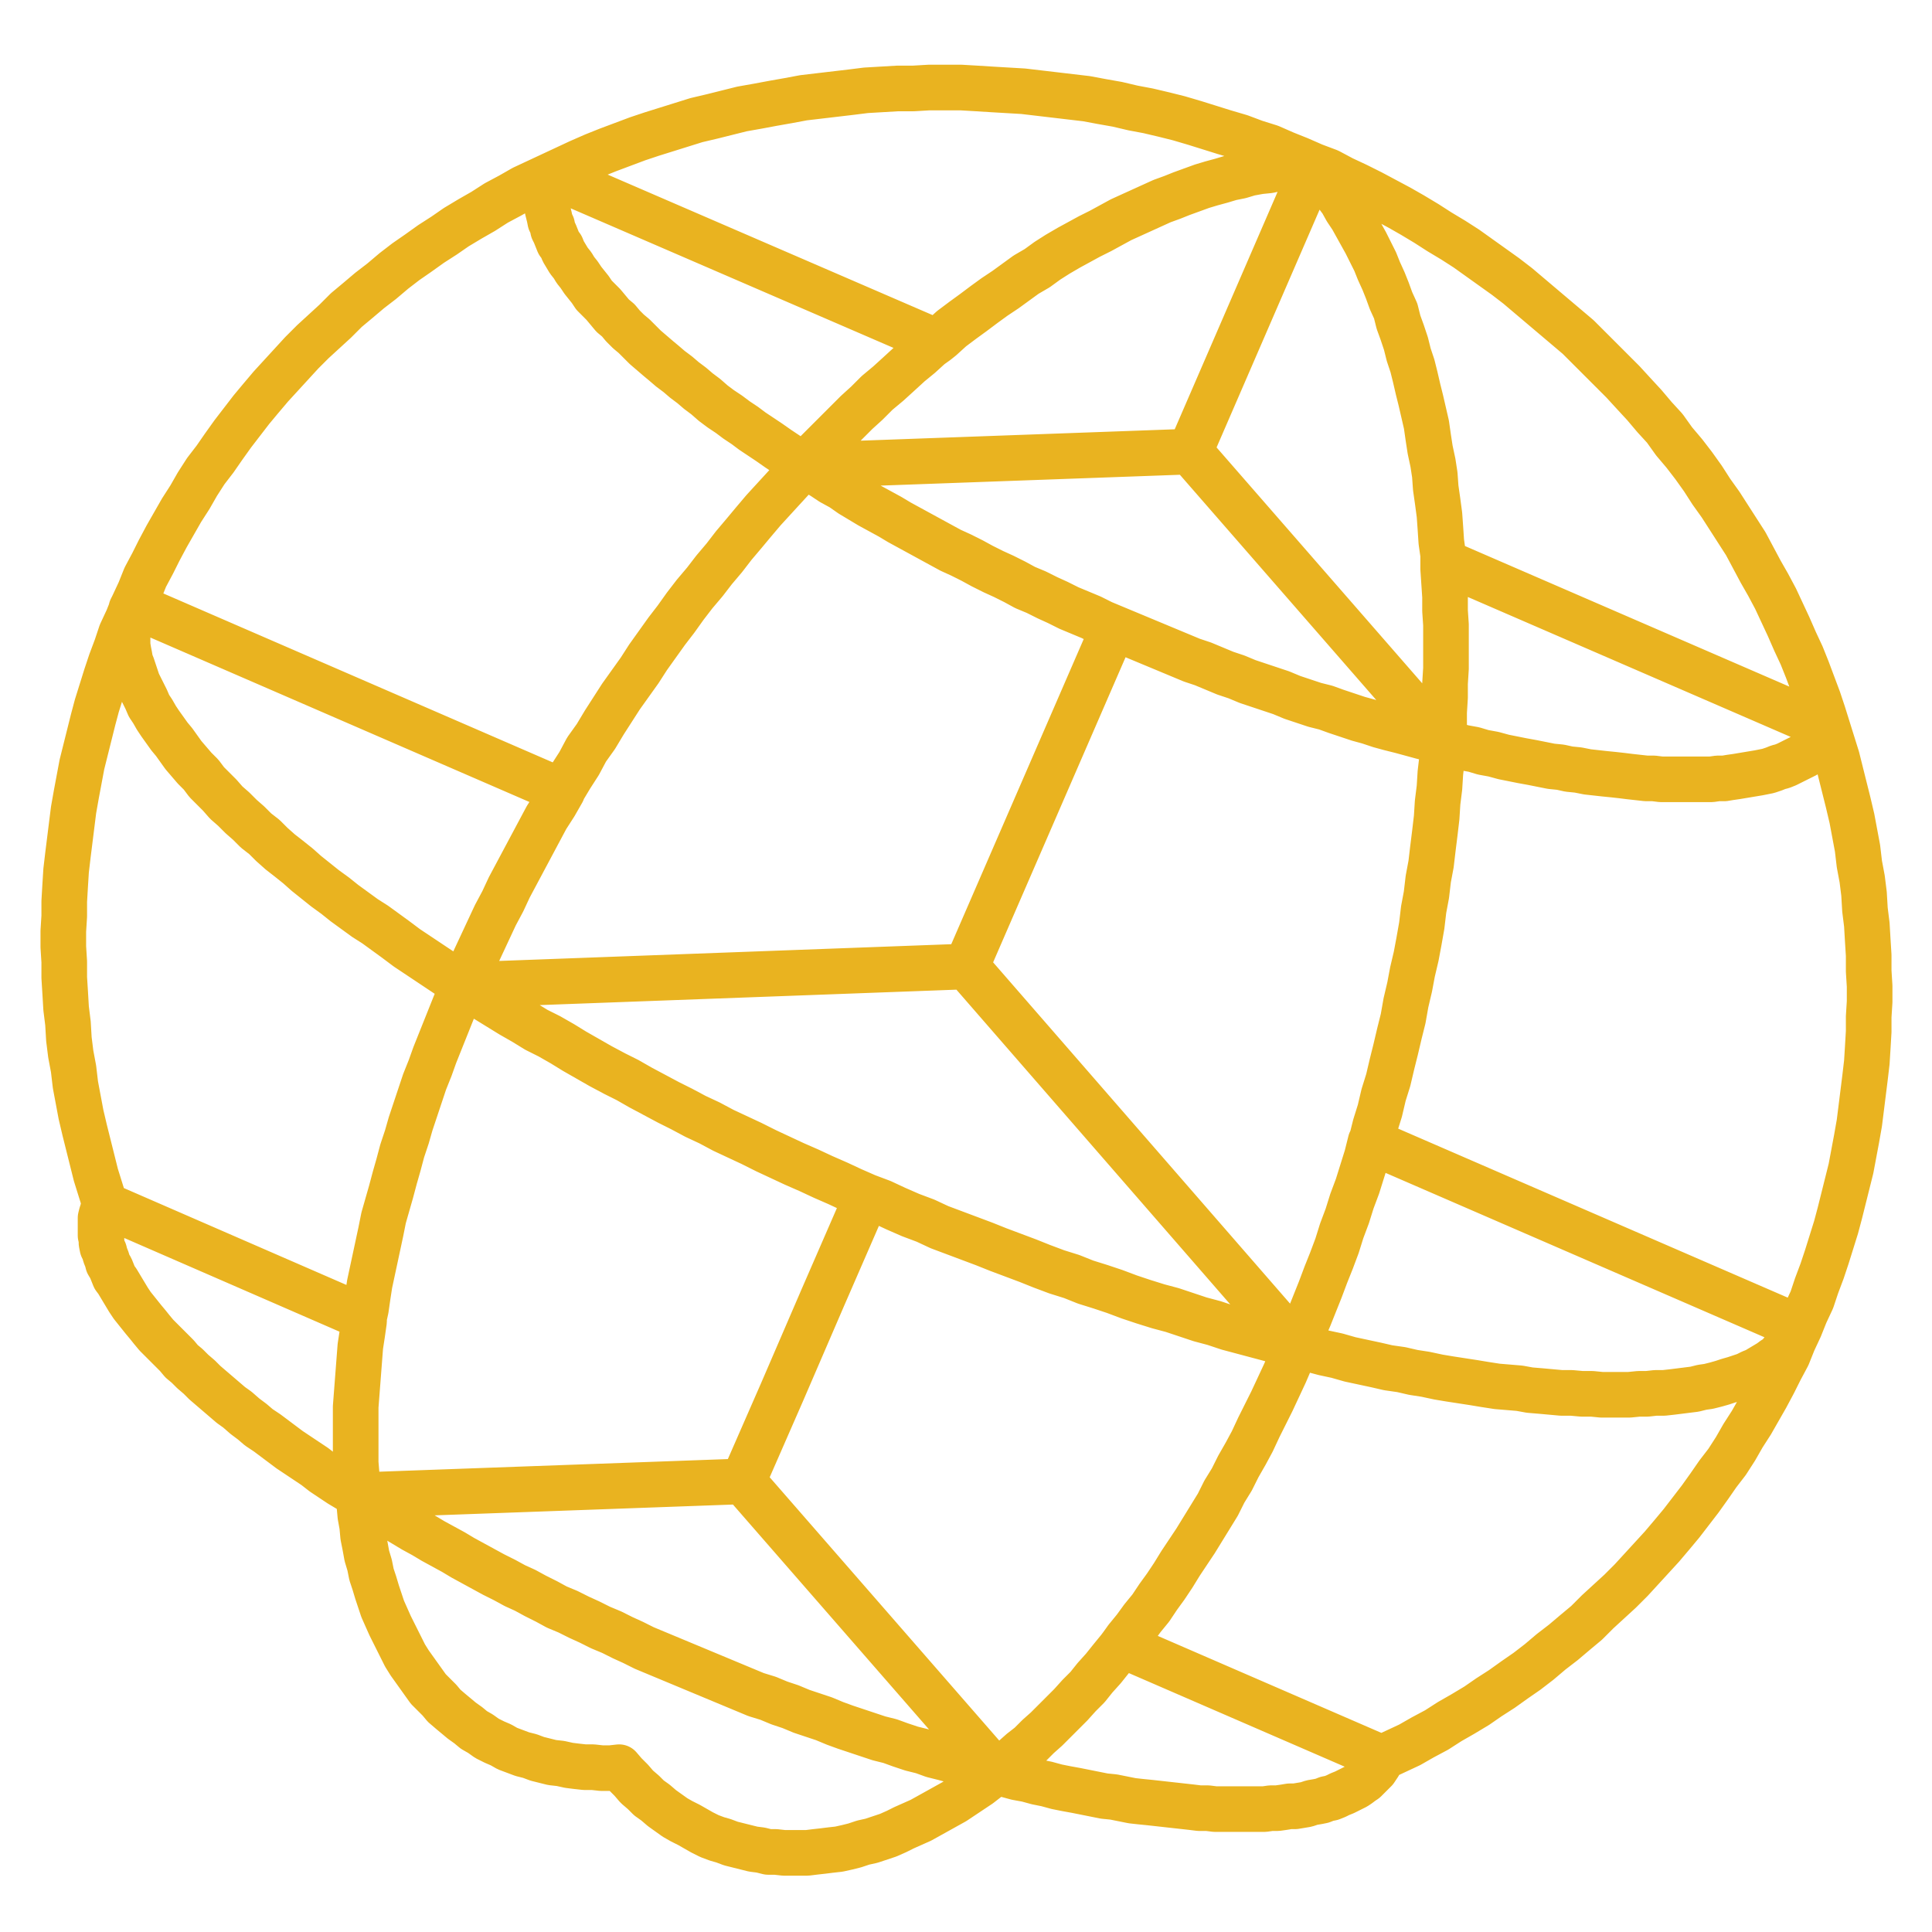
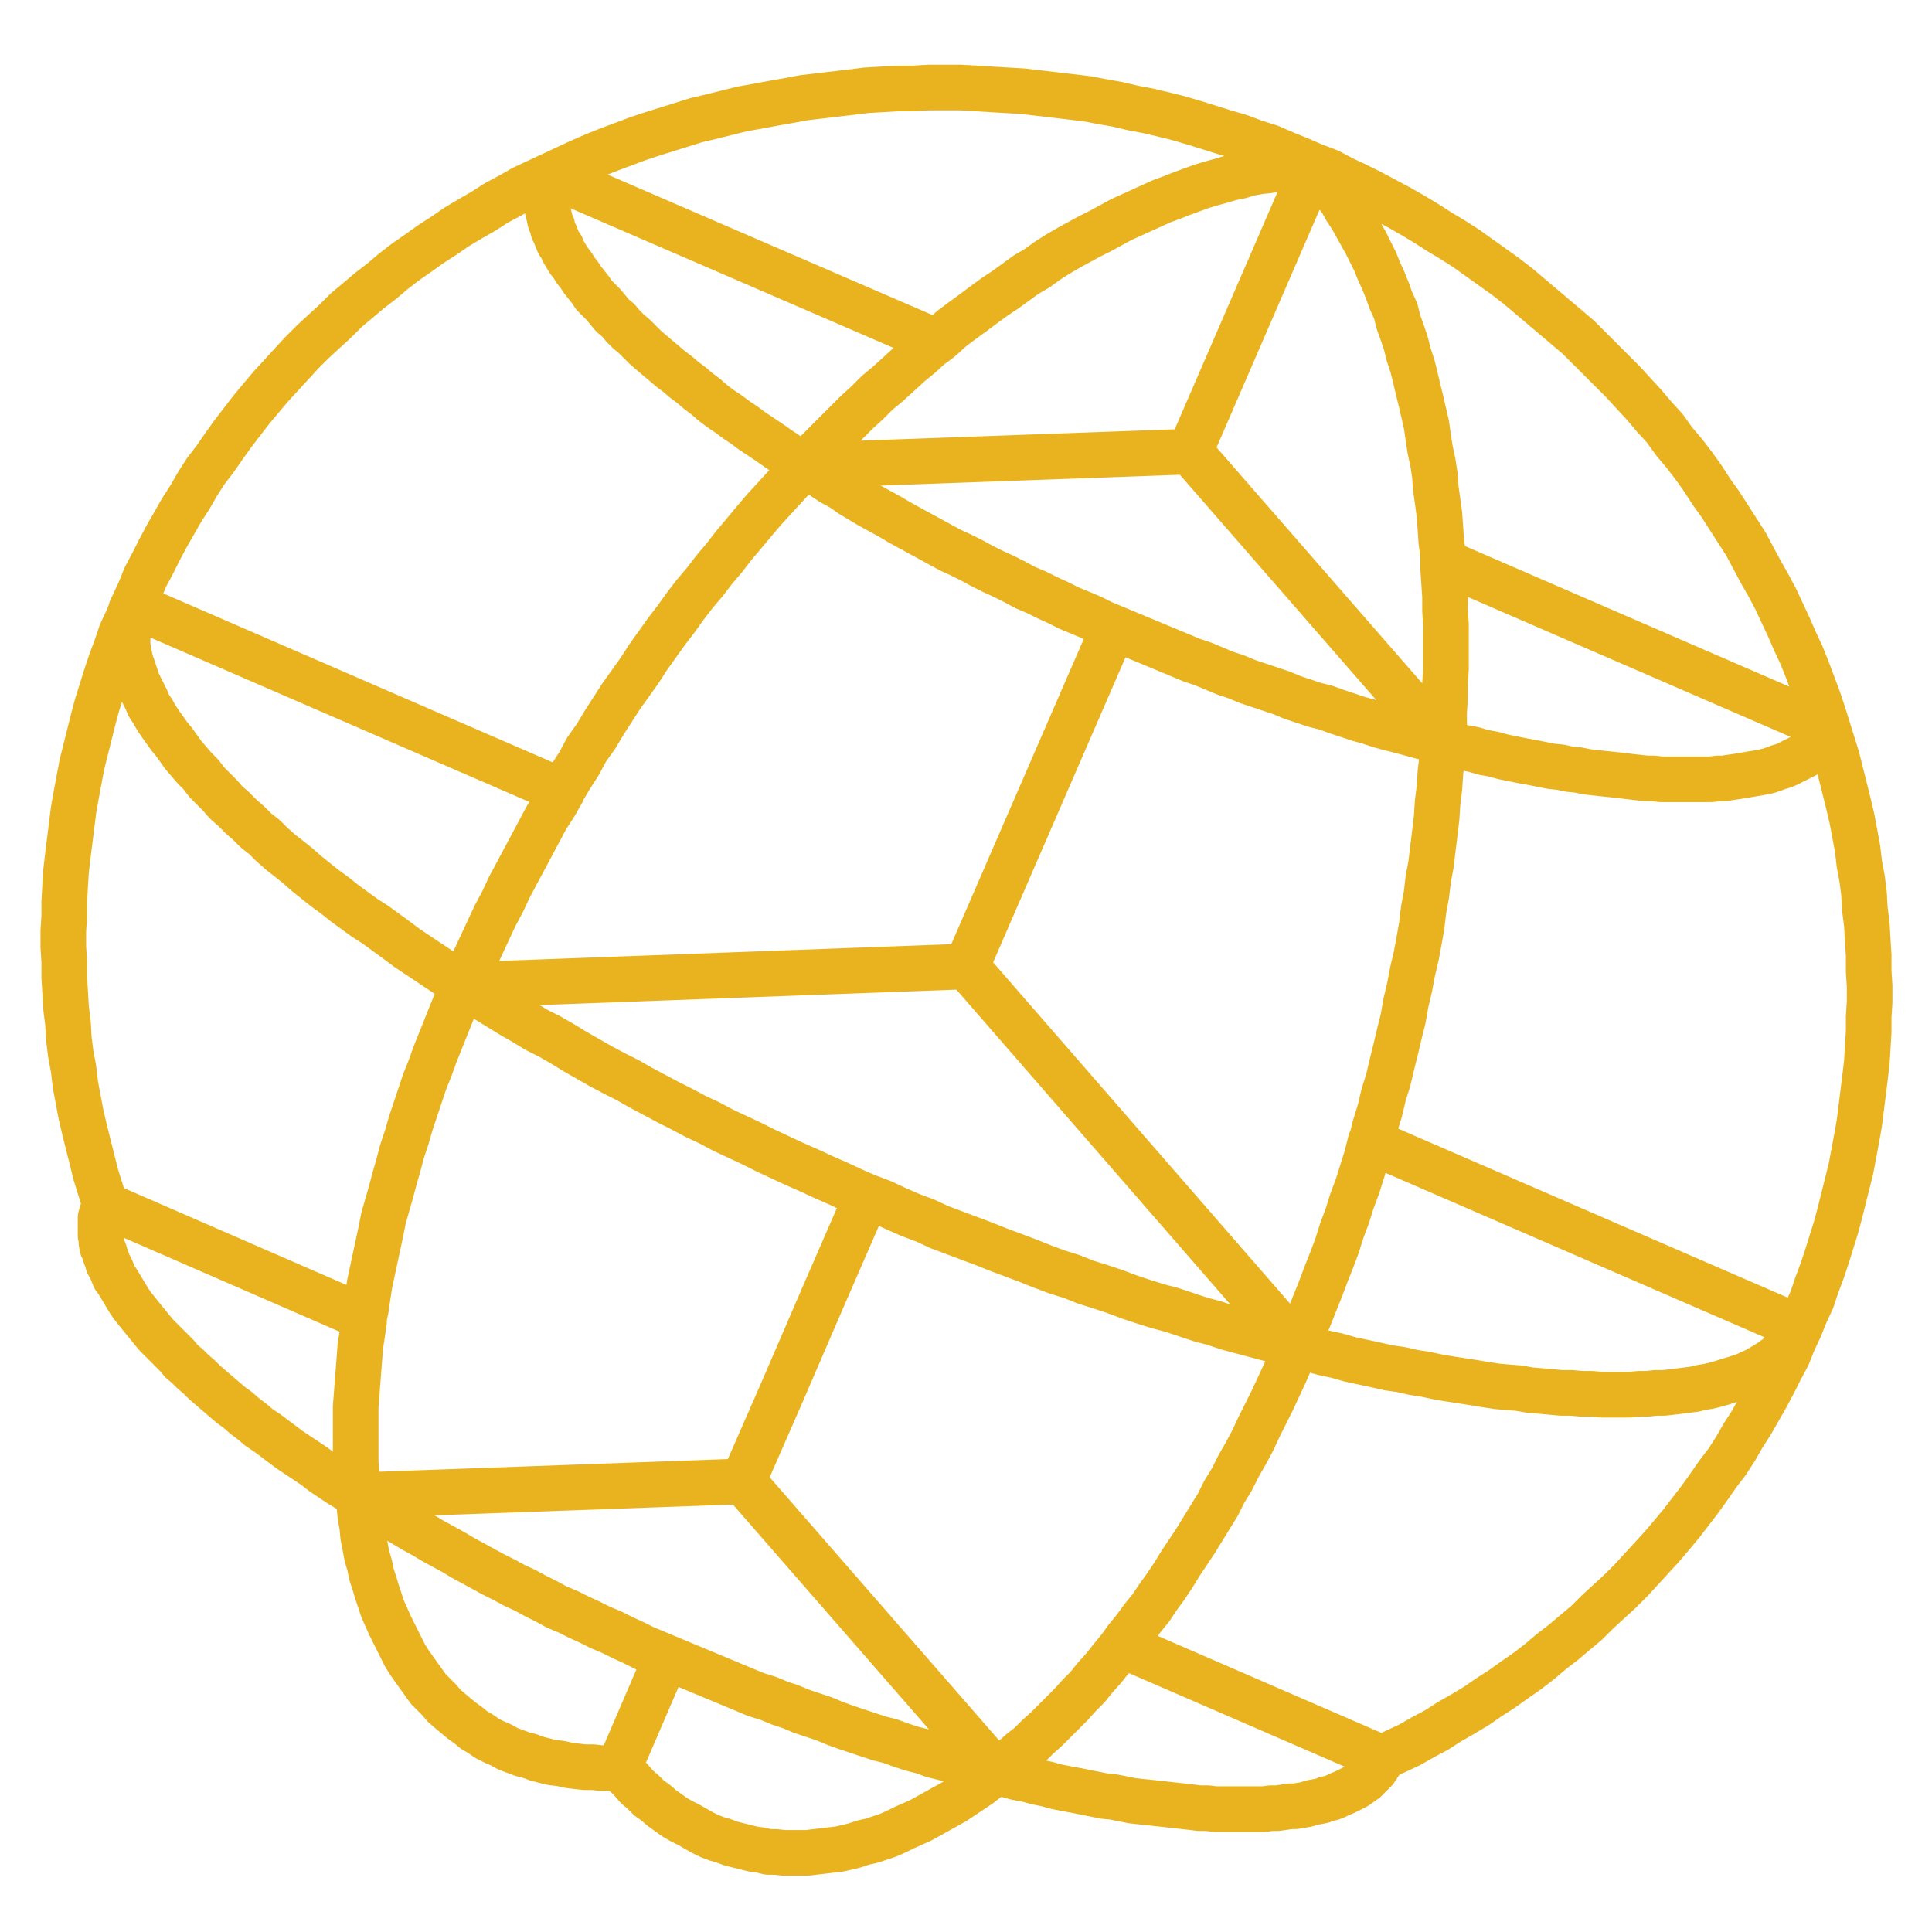
<svg xmlns="http://www.w3.org/2000/svg" viewBox="-1.038 -1.038 2.075 2.075" role="img" aria-label="EARF globe, 03 acid, in line">
-   <path d="M-0.925 0.256L-0.930 0.240L-0.935 0.224L-0.939 0.208L-0.943 0.192L-0.947 0.176L-0.951 0.159L-0.954 0.143L-0.957 0.127L-0.959 0.110L-0.962 0.094L-0.964 0.078L-0.965 0.061L-0.967 0.045L-0.968 0.028L-0.969 0.012L-0.969 -0.005L-0.970 -0.021L-0.970 -0.038L-0.969 -0.054L-0.969 -0.070L-0.968 -0.087L-0.967 -0.103L-0.965 -0.120L-0.963 -0.136L-0.961 -0.152L-0.959 -0.168L-0.956 -0.185L-0.953 -0.201L-0.950 -0.217L-0.946 -0.233L-0.942 -0.249L-0.938 -0.265L-0.934 -0.280L-0.929 -0.296L-0.924 -0.312L-0.919 -0.327L-0.913 -0.343L-0.908 -0.358L-0.901 -0.373L-0.895 -0.388 M-0.654 0.568L-0.663 0.562L-0.673 0.556L-0.682 0.550L-0.691 0.544L-0.700 0.537L-0.709 0.531L-0.718 0.525L-0.727 0.519L-0.735 0.513L-0.743 0.507L-0.751 0.501L-0.760 0.495L-0.767 0.489L-0.775 0.483L-0.783 0.476L-0.790 0.471L-0.797 0.465L-0.804 0.459L-0.811 0.453L-0.818 0.447L-0.824 0.441L-0.831 0.435L-0.837 0.429L-0.843 0.424L-0.848 0.418L-0.854 0.412L-0.859 0.407L-0.865 0.401L-0.870 0.396L-0.875 0.390L-0.879 0.385L-0.884 0.379L-0.888 0.374L-0.892 0.369L-0.896 0.364L-0.900 0.358L-0.903 0.353L-0.906 0.348L-0.909 0.343L-0.912 0.338L-0.915 0.334L-0.917 0.329L-0.919 0.324L-0.922 0.319L-0.923 0.315L-0.925 0.310L-0.926 0.306L-0.928 0.302L-0.929 0.297L-0.929 0.293L-0.930 0.289L-0.930 0.285L-0.930 0.281L-0.930 0.277L-0.930 0.273L-0.930 0.270L-0.929 0.266L-0.928 0.263L-0.927 0.259L-0.925 0.256 M-0.925 0.256L-0.647 0.377 M-0.895 -0.388L-0.888 -0.403L-0.882 -0.418L-0.874 -0.433L-0.867 -0.447L-0.859 -0.462L-0.851 -0.476L-0.843 -0.490L-0.834 -0.504L-0.826 -0.518L-0.817 -0.532L-0.807 -0.545L-0.798 -0.558L-0.788 -0.572L-0.778 -0.585L-0.768 -0.598L-0.758 -0.610L-0.747 -0.623L-0.736 -0.635L-0.725 -0.647L-0.714 -0.659L-0.702 -0.671L-0.690 -0.682L-0.678 -0.693L-0.666 -0.705L-0.654 -0.715L-0.641 -0.726L-0.628 -0.736L-0.615 -0.747L-0.602 -0.757L-0.589 -0.766L-0.575 -0.776L-0.561 -0.785L-0.548 -0.794L-0.533 -0.803L-0.519 -0.811L-0.505 -0.820L-0.490 -0.828L-0.476 -0.836L-0.461 -0.843L-0.446 -0.850 M-0.540 0.020L-0.553 0.012L-0.565 0.004L-0.577 -0.004L-0.589 -0.012L-0.601 -0.020L-0.613 -0.029L-0.624 -0.037L-0.635 -0.045L-0.646 -0.052L-0.657 -0.060L-0.668 -0.068L-0.678 -0.076L-0.689 -0.084L-0.699 -0.092L-0.709 -0.100L-0.718 -0.108L-0.728 -0.116L-0.737 -0.123L-0.746 -0.131L-0.754 -0.139L-0.763 -0.146L-0.771 -0.154L-0.779 -0.161L-0.787 -0.169L-0.795 -0.176L-0.802 -0.184L-0.809 -0.191L-0.816 -0.198L-0.822 -0.206L-0.829 -0.213L-0.835 -0.220L-0.841 -0.227L-0.846 -0.234L-0.851 -0.241L-0.856 -0.247L-0.861 -0.254L-0.866 -0.261L-0.870 -0.267L-0.874 -0.274L-0.878 -0.280L-0.881 -0.287L-0.884 -0.293L-0.887 -0.299L-0.890 -0.305L-0.892 -0.311L-0.894 -0.317L-0.896 -0.323L-0.898 -0.328L-0.899 -0.334L-0.900 -0.339L-0.901 -0.345L-0.901 -0.350L-0.901 -0.355L-0.901 -0.360L-0.901 -0.365L-0.900 -0.370L-0.899 -0.375L-0.898 -0.379L-0.897 -0.384L-0.895 -0.388 M-0.895 -0.388L-0.434 -0.188 M-0.654 0.568L-0.240 0.553 M-0.647 0.377L-0.647 0.381L-0.649 0.395L-0.651 0.408L-0.652 0.421L-0.653 0.434L-0.654 0.447L-0.655 0.460L-0.656 0.473L-0.656 0.485L-0.656 0.497L-0.656 0.510L-0.656 0.522L-0.656 0.533L-0.655 0.545L-0.655 0.557L-0.654 0.568 M0.032 0.865L0.023 0.872L0.014 0.879L0.005 0.885L-0.004 0.891L-0.013 0.897L-0.022 0.902L-0.031 0.907L-0.040 0.912L-0.049 0.917L-0.058 0.921L-0.067 0.925L-0.075 0.929L-0.084 0.933L-0.093 0.936L-0.102 0.939L-0.111 0.941L-0.120 0.944L-0.128 0.946L-0.137 0.948L-0.146 0.949L-0.154 0.950L-0.163 0.951L-0.171 0.952L-0.180 0.952L-0.188 0.952L-0.196 0.952L-0.205 0.951L-0.213 0.951L-0.221 0.949L-0.229 0.948L-0.237 0.946L-0.245 0.944L-0.253 0.942L-0.261 0.939L-0.268 0.937L-0.276 0.934L-0.284 0.930L-0.291 0.926L-0.298 0.922L-0.306 0.918L-0.313 0.914L-0.320 0.909L-0.327 0.904L-0.334 0.898L-0.341 0.893L-0.347 0.887L-0.354 0.881L-0.360 0.874L-0.367 0.867L-0.373 0.860L-0.382 0.861L-0.392 0.861L-0.401 0.860L-0.410 0.860L-0.419 0.859L-0.427 0.858L-0.436 0.856L-0.445 0.855L-0.453 0.853L-0.461 0.851L-0.469 0.848L-0.477 0.846L-0.485 0.843L-0.493 0.840L-0.500 0.836L-0.507 0.833L-0.515 0.829L-0.522 0.824L-0.529 0.820L-0.535 0.815L-0.542 0.810L-0.548 0.805L-0.554 0.800L-0.561 0.794L-0.566 0.788L-0.572 0.782L-0.578 0.776L-0.583 0.769L-0.588 0.762L-0.593 0.755L-0.598 0.748L-0.603 0.740L-0.607 0.732L-0.611 0.724L-0.615 0.716L-0.619 0.708L-0.623 0.699L-0.627 0.690L-0.630 0.681L-0.633 0.672L-0.636 0.662L-0.639 0.653L-0.641 0.643L-0.644 0.633L-0.646 0.622L-0.648 0.612L-0.649 0.601L-0.651 0.590L-0.652 0.579L-0.654 0.568 M0.032 0.865L0.021 0.863L0.010 0.860L-0.002 0.856L-0.013 0.853L-0.024 0.850L-0.036 0.847L-0.047 0.843L-0.059 0.840L-0.071 0.836L-0.082 0.832L-0.094 0.829L-0.106 0.825L-0.118 0.821L-0.130 0.817L-0.141 0.813L-0.153 0.808L-0.165 0.804L-0.177 0.800L-0.189 0.795L-0.201 0.791L-0.213 0.786L-0.226 0.782L-0.238 0.777L-0.250 0.772L-0.262 0.767L-0.274 0.762L-0.286 0.757L-0.298 0.752L-0.310 0.747L-0.322 0.742L-0.334 0.737L-0.346 0.732L-0.358 0.726L-0.369 0.721L-0.381 0.715L-0.393 0.710L-0.405 0.704L-0.416 0.699L-0.428 0.693L-0.440 0.688L-0.451 0.682L-0.463 0.676L-0.474 0.670L-0.485 0.665L-0.496 0.659L-0.508 0.653L-0.519 0.647L-0.530 0.641L-0.541 0.635L-0.551 0.629L-0.562 0.623L-0.573 0.617L-0.583 0.611L-0.594 0.605L-0.604 0.599L-0.614 0.593L-0.624 0.587L-0.634 0.580L-0.644 0.574L-0.654 0.568 M-0.540 0.020L-0.547 0.035L-0.553 0.050L-0.559 0.065L-0.565 0.080L-0.571 0.095L-0.576 0.109L-0.582 0.124L-0.587 0.139L-0.592 0.154L-0.597 0.169L-0.601 0.183L-0.606 0.198L-0.610 0.213L-0.614 0.227L-0.618 0.242L-0.622 0.256L-0.626 0.270L-0.629 0.285L-0.632 0.299L-0.635 0.313L-0.638 0.327L-0.641 0.341L-0.643 0.354L-0.645 0.368L-0.647 0.377 M-0.540 0.020L0.000 -0.000 M-0.434 -0.188L-0.442 -0.174L-0.451 -0.160L-0.459 -0.145L-0.467 -0.130L-0.475 -0.115L-0.483 -0.100L-0.491 -0.085L-0.498 -0.070L-0.506 -0.055L-0.513 -0.040L-0.520 -0.025L-0.527 -0.010L-0.534 0.005L-0.540 0.020 M-0.107 0.247L-0.123 0.240L-0.138 0.233L-0.154 0.226L-0.169 0.219L-0.185 0.212L-0.200 0.205L-0.215 0.198L-0.231 0.190L-0.246 0.183L-0.261 0.176L-0.276 0.168L-0.291 0.161L-0.306 0.153L-0.320 0.146L-0.335 0.138L-0.350 0.130L-0.364 0.122L-0.378 0.115L-0.393 0.107L-0.407 0.099L-0.421 0.091L-0.434 0.083L-0.448 0.075L-0.462 0.068L-0.475 0.060L-0.489 0.052L-0.502 0.044L-0.515 0.036L-0.528 0.028L-0.540 0.020 M-0.446 -0.850L-0.431 -0.857L-0.416 -0.864L-0.400 -0.871L-0.385 -0.877L-0.369 -0.883L-0.353 -0.889L-0.338 -0.894L-0.322 -0.899L-0.306 -0.904L-0.290 -0.909L-0.273 -0.913L-0.257 -0.917L-0.241 -0.921L-0.224 -0.924L-0.208 -0.927L-0.191 -0.930L-0.175 -0.933L-0.158 -0.935L-0.141 -0.937L-0.124 -0.939L-0.108 -0.941L-0.091 -0.942L-0.074 -0.943L-0.057 -0.943L-0.040 -0.944L-0.023 -0.944L-0.006 -0.944L0.011 -0.943L0.027 -0.942L0.044 -0.941L0.061 -0.940L0.078 -0.938L0.095 -0.936L0.112 -0.934L0.129 -0.932L0.145 -0.929L0.162 -0.926L0.179 -0.922L0.195 -0.919L0.212 -0.915L0.228 -0.911L0.245 -0.906L0.261 -0.901L0.277 -0.896L0.294 -0.891L0.310 -0.885L0.326 -0.880L0.342 -0.873L0.357 -0.867L0.373 -0.860 M-0.174 -0.538L-0.184 -0.544L-0.193 -0.550L-0.202 -0.556L-0.212 -0.563L-0.221 -0.569L-0.230 -0.575L-0.238 -0.581L-0.247 -0.587L-0.255 -0.593L-0.264 -0.599L-0.272 -0.605L-0.280 -0.612L-0.288 -0.618L-0.295 -0.624L-0.303 -0.630L-0.310 -0.636L-0.318 -0.642L-0.325 -0.648L-0.331 -0.653L-0.338 -0.659L-0.345 -0.665L-0.351 -0.671L-0.357 -0.677L-0.363 -0.682L-0.369 -0.688L-0.374 -0.694L-0.380 -0.699L-0.385 -0.705L-0.390 -0.711L-0.395 -0.716L-0.400 -0.721L-0.404 -0.727L-0.408 -0.732L-0.412 -0.737L-0.416 -0.743L-0.420 -0.748L-0.423 -0.753L-0.427 -0.758L-0.430 -0.763L-0.433 -0.768L-0.435 -0.773L-0.438 -0.777L-0.440 -0.782L-0.442 -0.787L-0.444 -0.791L-0.445 -0.796L-0.447 -0.800L-0.448 -0.805L-0.449 -0.809L-0.450 -0.813L-0.450 -0.817L-0.451 -0.821L-0.451 -0.825L-0.451 -0.829L-0.450 -0.833L-0.450 -0.836L-0.449 -0.840L-0.448 -0.844L-0.447 -0.847L-0.446 -0.850 M-0.446 -0.850L-0.032 -0.671 M-0.174 -0.538L-0.185 -0.526L-0.196 -0.514L-0.207 -0.502L-0.218 -0.490L-0.229 -0.477L-0.239 -0.465L-0.250 -0.452L-0.260 -0.439L-0.271 -0.426L-0.281 -0.413L-0.292 -0.400L-0.302 -0.387L-0.312 -0.373L-0.322 -0.360L-0.332 -0.346L-0.342 -0.332L-0.351 -0.318L-0.361 -0.304L-0.371 -0.290L-0.380 -0.276L-0.389 -0.262L-0.398 -0.247L-0.408 -0.233L-0.416 -0.218L-0.425 -0.204L-0.434 -0.189L-0.434 -0.188 M-0.240 0.553L-0.198 0.457L-0.154 0.355L-0.107 0.247 M-0.240 0.553L0.032 0.865 M-0.174 -0.538L0.240 -0.553 M-0.032 -0.671L-0.039 -0.666L-0.050 -0.656L-0.061 -0.647L-0.073 -0.636L-0.084 -0.626L-0.096 -0.616L-0.107 -0.605L-0.118 -0.595L-0.129 -0.584L-0.141 -0.572L-0.152 -0.561L-0.163 -0.550L-0.174 -0.538 M0.158 -0.364L0.146 -0.369L0.134 -0.375L0.122 -0.380L0.110 -0.385L0.098 -0.391L0.087 -0.396L0.075 -0.402L0.063 -0.407L0.052 -0.413L0.040 -0.419L0.029 -0.424L0.017 -0.430L0.006 -0.436L-0.006 -0.442L-0.017 -0.447L-0.028 -0.453L-0.039 -0.459L-0.050 -0.465L-0.061 -0.471L-0.072 -0.477L-0.082 -0.483L-0.093 -0.489L-0.104 -0.495L-0.114 -0.501L-0.124 -0.507L-0.134 -0.514L-0.145 -0.520L-0.154 -0.526L-0.164 -0.532L-0.174 -0.538 M0.355 0.408L0.340 0.404L0.326 0.400L0.311 0.396L0.296 0.392L0.281 0.388L0.266 0.383L0.251 0.379L0.236 0.374L0.221 0.369L0.206 0.365L0.190 0.360L0.175 0.355L0.159 0.349L0.144 0.344L0.128 0.339L0.113 0.333L0.097 0.328L0.081 0.322L0.066 0.316L0.050 0.310L0.034 0.304L0.019 0.298L0.003 0.292L-0.013 0.286L-0.029 0.280L-0.044 0.273L-0.060 0.267L-0.076 0.260L-0.091 0.253L-0.107 0.247 M0.373 -0.860L0.364 -0.860L0.354 -0.859L0.344 -0.858L0.334 -0.857L0.325 -0.855L0.315 -0.854L0.304 -0.852L0.294 -0.849L0.284 -0.847L0.274 -0.844L0.263 -0.841L0.253 -0.838L0.242 -0.834L0.231 -0.830L0.221 -0.826L0.210 -0.822L0.199 -0.817L0.188 -0.812L0.177 -0.807L0.166 -0.802L0.155 -0.796L0.144 -0.790L0.132 -0.784L0.121 -0.778L0.110 -0.772L0.098 -0.765L0.087 -0.758L0.076 -0.750L0.064 -0.743L0.053 -0.735L0.042 -0.727L0.030 -0.719L0.019 -0.711L0.007 -0.702L-0.004 -0.694L-0.016 -0.685L-0.027 -0.675L-0.032 -0.671 M0.000 -0.000L0.158 -0.364 M0.000 -0.000L0.355 0.408 M0.032 0.865L0.041 0.858L0.050 0.851L0.059 0.843L0.068 0.836L0.077 0.827L0.086 0.819L0.094 0.811L0.103 0.802L0.112 0.793L0.121 0.783L0.130 0.774L0.138 0.764L0.147 0.754L0.155 0.744L0.164 0.733L0.167 0.729 M0.446 0.850L0.444 0.854L0.443 0.857L0.441 0.860L0.439 0.863L0.436 0.866L0.434 0.868L0.431 0.871L0.428 0.874L0.425 0.876L0.421 0.879L0.418 0.881L0.414 0.883L0.410 0.885L0.406 0.887L0.401 0.889L0.397 0.891L0.392 0.893L0.387 0.894L0.382 0.896L0.377 0.897L0.371 0.898L0.365 0.900L0.359 0.901L0.353 0.902L0.347 0.902L0.341 0.903L0.334 0.904L0.327 0.904L0.320 0.905L0.313 0.905L0.306 0.905L0.298 0.905L0.291 0.905L0.283 0.905L0.275 0.905L0.267 0.905L0.259 0.904L0.250 0.904L0.242 0.903L0.233 0.902L0.224 0.901L0.215 0.900L0.206 0.899L0.197 0.898L0.187 0.897L0.178 0.896L0.168 0.894L0.158 0.892L0.148 0.891L0.138 0.889L0.128 0.887L0.118 0.885L0.107 0.883L0.097 0.881L0.086 0.878L0.076 0.876L0.065 0.873L0.054 0.871L0.043 0.868L0.032 0.865 M0.512 -0.241L0.501 -0.244L0.489 -0.247L0.478 -0.250L0.467 -0.253L0.455 -0.256L0.444 -0.259L0.432 -0.263L0.421 -0.266L0.409 -0.270L0.397 -0.274L0.386 -0.278L0.374 -0.281L0.362 -0.285L0.350 -0.289L0.338 -0.294L0.326 -0.298L0.314 -0.302L0.302 -0.306L0.290 -0.311L0.278 -0.315L0.266 -0.320L0.254 -0.325L0.242 -0.329L0.230 -0.334L0.218 -0.339L0.206 -0.344L0.194 -0.349L0.182 -0.354L0.170 -0.359L0.158 -0.364 M0.355 0.408L0.348 0.423L0.342 0.437L0.335 0.452L0.328 0.467L0.321 0.481L0.314 0.495L0.307 0.510L0.300 0.523L0.292 0.537L0.285 0.551L0.277 0.564L0.270 0.578L0.262 0.591L0.254 0.604L0.246 0.617L0.238 0.629L0.230 0.641L0.222 0.654L0.214 0.666L0.206 0.677L0.198 0.689L0.189 0.700L0.181 0.711L0.172 0.722L0.167 0.729 M0.167 0.729L0.446 0.850 M0.240 -0.553L0.373 -0.860 M0.240 -0.553L0.512 -0.241 M0.355 0.408L0.361 0.393L0.368 0.377L0.374 0.362L0.380 0.347L0.386 0.331L0.392 0.316L0.398 0.300L0.403 0.284L0.409 0.268L0.414 0.252L0.420 0.236L0.425 0.220L0.430 0.204L0.434 0.188 M0.895 0.388L0.893 0.392L0.891 0.396L0.888 0.400L0.885 0.404L0.882 0.408L0.879 0.412L0.875 0.415L0.872 0.419L0.867 0.422L0.863 0.425L0.858 0.428L0.853 0.431L0.848 0.434L0.843 0.436L0.837 0.439L0.831 0.441L0.825 0.443L0.818 0.445L0.812 0.447L0.805 0.449L0.797 0.451L0.790 0.452L0.782 0.454L0.774 0.455L0.766 0.456L0.758 0.457L0.749 0.458L0.740 0.458L0.731 0.459L0.722 0.459L0.712 0.460L0.702 0.460L0.692 0.460L0.682 0.460L0.672 0.459L0.661 0.459L0.650 0.458L0.639 0.458L0.628 0.457L0.617 0.456L0.605 0.455L0.594 0.453L0.582 0.452L0.570 0.451L0.557 0.449L0.545 0.447L0.532 0.445L0.519 0.443L0.507 0.441L0.493 0.438L0.480 0.436L0.467 0.433L0.453 0.431L0.440 0.428L0.426 0.425L0.412 0.422L0.398 0.418L0.384 0.415L0.369 0.411L0.355 0.408 M0.373 -0.860L0.379 -0.853L0.385 -0.846L0.391 -0.838L0.397 -0.830L0.403 -0.822L0.408 -0.813L0.414 -0.804L0.419 -0.795L0.424 -0.786L0.429 -0.777L0.434 -0.767L0.439 -0.757L0.443 -0.747L0.448 -0.736L0.452 -0.726L0.456 -0.715L0.461 -0.704L0.464 -0.692L0.468 -0.681L0.472 -0.669L0.475 -0.657L0.479 -0.645L0.482 -0.633L0.485 -0.620L0.488 -0.608L0.491 -0.595L0.494 -0.582L0.496 -0.568L0.498 -0.555L0.501 -0.541L0.503 -0.528L0.504 -0.514L0.506 -0.500L0.508 -0.485L0.509 -0.471L0.510 -0.456L0.512 -0.442L0.512 -0.435 M0.373 -0.860L0.389 -0.854L0.404 -0.846L0.419 -0.839L0.435 -0.831L0.450 -0.823L0.465 -0.815L0.479 -0.807L0.494 -0.798L0.508 -0.789L0.523 -0.780L0.537 -0.771L0.551 -0.761L0.565 -0.751L0.579 -0.741L0.592 -0.731L0.605 -0.720L0.618 -0.709L0.631 -0.698L0.644 -0.687L0.657 -0.676L0.669 -0.664L0.681 -0.652L0.693 -0.640L0.705 -0.628L0.716 -0.616L0.728 -0.603L0.739 -0.590L0.750 -0.578L0.760 -0.564L0.771 -0.551L0.781 -0.538L0.791 -0.524L0.800 -0.510L0.810 -0.496L0.819 -0.482L0.828 -0.468L0.837 -0.454L0.845 -0.439L0.853 -0.424L0.861 -0.410L0.869 -0.395L0.876 -0.380L0.883 -0.365L0.890 -0.349L0.897 -0.334L0.903 -0.319L0.909 -0.303L0.915 -0.287L0.920 -0.272L0.925 -0.256 M0.512 -0.241L0.511 -0.225L0.509 -0.208L0.508 -0.192L0.506 -0.176L0.505 -0.160L0.503 -0.143L0.501 -0.127L0.499 -0.110L0.496 -0.094L0.494 -0.077L0.491 -0.061L0.489 -0.044L0.486 -0.027L0.483 -0.011L0.479 0.006L0.476 0.022L0.472 0.039L0.469 0.056L0.465 0.072L0.461 0.089L0.457 0.105L0.453 0.122L0.448 0.138L0.444 0.155L0.439 0.171L0.435 0.187L0.434 0.188 M0.434 0.188L0.895 0.388 M0.895 0.388L0.888 0.403L0.882 0.418L0.874 0.433L0.867 0.447L0.859 0.462L0.851 0.476L0.843 0.490L0.834 0.504L0.826 0.518L0.817 0.532L0.807 0.545L0.798 0.558L0.788 0.572L0.778 0.585L0.768 0.598L0.758 0.610L0.747 0.623L0.736 0.635L0.725 0.647L0.714 0.659L0.702 0.671L0.690 0.682L0.678 0.693L0.666 0.705L0.654 0.715L0.641 0.726L0.628 0.736L0.615 0.747L0.602 0.757L0.589 0.766L0.575 0.776L0.561 0.785L0.548 0.794L0.533 0.803L0.519 0.811L0.505 0.820L0.490 0.828L0.476 0.836L0.461 0.843L0.446 0.850 M0.512 -0.241L0.513 -0.257L0.513 -0.273L0.514 -0.289L0.514 -0.304L0.515 -0.320L0.515 -0.336L0.515 -0.351L0.515 -0.367L0.514 -0.382L0.514 -0.397L0.513 -0.412L0.512 -0.427L0.512 -0.435 M0.925 -0.256L0.924 -0.253L0.922 -0.249L0.920 -0.246L0.918 -0.243L0.916 -0.240L0.913 -0.238L0.910 -0.235L0.907 -0.232L0.904 -0.230L0.901 -0.227L0.897 -0.225L0.893 -0.223L0.889 -0.221L0.885 -0.219L0.881 -0.217L0.876 -0.215L0.872 -0.214L0.867 -0.212L0.861 -0.210L0.856 -0.209L0.851 -0.208L0.845 -0.207L0.839 -0.206L0.833 -0.205L0.827 -0.204L0.820 -0.203L0.814 -0.202L0.807 -0.202L0.800 -0.201L0.793 -0.201L0.785 -0.201L0.778 -0.201L0.770 -0.201L0.762 -0.201L0.754 -0.201L0.746 -0.201L0.738 -0.202L0.730 -0.202L0.721 -0.203L0.712 -0.204L0.704 -0.205L0.695 -0.206L0.685 -0.207L0.676 -0.208L0.667 -0.209L0.657 -0.211L0.647 -0.212L0.638 -0.214L0.628 -0.215L0.618 -0.217L0.608 -0.219L0.597 -0.221L0.587 -0.223L0.577 -0.225L0.566 -0.228L0.555 -0.230L0.545 -0.233L0.534 -0.235L0.523 -0.238L0.512 -0.241 M0.512 -0.435L0.925 -0.256 M0.925 -0.256L0.930 -0.240L0.935 -0.224L0.939 -0.208L0.943 -0.192L0.947 -0.176L0.951 -0.159L0.954 -0.143L0.957 -0.127L0.959 -0.110L0.962 -0.094L0.964 -0.078L0.965 -0.061L0.967 -0.045L0.968 -0.028L0.969 -0.012L0.969 0.005L0.970 0.021L0.970 0.038L0.969 0.054L0.969 0.070L0.968 0.087L0.967 0.103L0.965 0.120L0.963 0.136L0.961 0.152L0.959 0.168L0.956 0.185L0.953 0.201L0.950 0.217L0.946 0.233L0.942 0.249L0.938 0.265L0.934 0.280L0.929 0.296L0.924 0.312L0.919 0.327L0.913 0.343L0.908 0.358L0.901 0.373L0.895 0.388" fill="none" stroke="#E9B320" stroke-width="0.049" stroke-linejoin="round" stroke-linecap="round" />
+   <path d="M-0.925 0.256L-0.930 0.240L-0.935 0.224L-0.939 0.208L-0.943 0.192L-0.947 0.176L-0.951 0.159L-0.954 0.143L-0.957 0.127L-0.959 0.110L-0.962 0.094L-0.964 0.078L-0.965 0.061L-0.967 0.045L-0.968 0.028L-0.969 0.012L-0.969 -0.005L-0.970 -0.021L-0.970 -0.038L-0.969 -0.054L-0.969 -0.070L-0.968 -0.087L-0.967 -0.103L-0.965 -0.120L-0.963 -0.136L-0.961 -0.152L-0.959 -0.168L-0.956 -0.185L-0.953 -0.201L-0.950 -0.217L-0.946 -0.233L-0.942 -0.249L-0.938 -0.265L-0.934 -0.280L-0.929 -0.296L-0.924 -0.312L-0.919 -0.327L-0.913 -0.343L-0.908 -0.358L-0.901 -0.373L-0.895 -0.388 M-0.654 0.568L-0.663 0.562L-0.673 0.556L-0.682 0.550L-0.691 0.544L-0.700 0.537L-0.709 0.531L-0.718 0.525L-0.727 0.519L-0.735 0.513L-0.743 0.507L-0.751 0.501L-0.760 0.495L-0.767 0.489L-0.775 0.483L-0.783 0.476L-0.790 0.471L-0.797 0.465L-0.804 0.459L-0.811 0.453L-0.818 0.447L-0.824 0.441L-0.831 0.435L-0.837 0.429L-0.843 0.424L-0.848 0.418L-0.854 0.412L-0.859 0.407L-0.865 0.401L-0.870 0.396L-0.875 0.390L-0.879 0.385L-0.884 0.379L-0.888 0.374L-0.892 0.369L-0.896 0.364L-0.900 0.358L-0.903 0.353L-0.906 0.348L-0.909 0.343L-0.912 0.338L-0.915 0.334L-0.917 0.329L-0.919 0.324L-0.922 0.319L-0.923 0.315L-0.925 0.310L-0.926 0.306L-0.928 0.302L-0.929 0.297L-0.929 0.293L-0.930 0.289L-0.930 0.285L-0.930 0.281L-0.930 0.277L-0.930 0.273L-0.930 0.270L-0.929 0.266L-0.928 0.263L-0.927 0.259L-0.925 0.256 M-0.925 0.256L-0.647 0.377 M-0.895 -0.388L-0.888 -0.403L-0.882 -0.418L-0.874 -0.433L-0.867 -0.447L-0.859 -0.462L-0.851 -0.476L-0.843 -0.490L-0.834 -0.504L-0.826 -0.518L-0.817 -0.532L-0.807 -0.545L-0.798 -0.558L-0.788 -0.572L-0.778 -0.585L-0.768 -0.598L-0.758 -0.610L-0.747 -0.623L-0.736 -0.635L-0.725 -0.647L-0.714 -0.659L-0.702 -0.671L-0.690 -0.682L-0.678 -0.693L-0.666 -0.705L-0.654 -0.715L-0.641 -0.726L-0.628 -0.736L-0.615 -0.747L-0.602 -0.757L-0.589 -0.766L-0.575 -0.776L-0.561 -0.785L-0.548 -0.794L-0.533 -0.803L-0.519 -0.811L-0.505 -0.820L-0.490 -0.828L-0.476 -0.836L-0.461 -0.843L-0.446 -0.850 M-0.540 0.020L-0.553 0.012L-0.565 0.004L-0.577 -0.004L-0.589 -0.012L-0.601 -0.020L-0.613 -0.029L-0.624 -0.037L-0.635 -0.045L-0.646 -0.052L-0.657 -0.060L-0.668 -0.068L-0.678 -0.076L-0.689 -0.084L-0.699 -0.092L-0.709 -0.100L-0.718 -0.108L-0.728 -0.116L-0.737 -0.123L-0.746 -0.131L-0.754 -0.139L-0.763 -0.146L-0.771 -0.154L-0.779 -0.161L-0.787 -0.169L-0.795 -0.176L-0.802 -0.184L-0.809 -0.191L-0.816 -0.198L-0.822 -0.206L-0.829 -0.213L-0.835 -0.220L-0.841 -0.227L-0.846 -0.234L-0.851 -0.241L-0.856 -0.247L-0.861 -0.254L-0.866 -0.261L-0.870 -0.267L-0.874 -0.274L-0.878 -0.280L-0.881 -0.287L-0.884 -0.293L-0.887 -0.299L-0.890 -0.305L-0.892 -0.311L-0.894 -0.317L-0.896 -0.323L-0.898 -0.328L-0.899 -0.334L-0.900 -0.339L-0.901 -0.345L-0.901 -0.350L-0.901 -0.355L-0.901 -0.360L-0.901 -0.365L-0.900 -0.370L-0.899 -0.375L-0.898 -0.379L-0.897 -0.384L-0.895 -0.388 M-0.895 -0.388L-0.434 -0.188 M-0.654 0.568L-0.240 0.553 M-0.647 0.377L-0.647 0.381L-0.649 0.395L-0.651 0.408L-0.652 0.421L-0.653 0.434L-0.654 0.447L-0.655 0.460L-0.656 0.473L-0.656 0.485L-0.656 0.497L-0.656 0.510L-0.656 0.522L-0.656 0.533L-0.655 0.545L-0.655 0.557L-0.654 0.568 M-0.373 0.860L-0.382 0.861L-0.392 0.861L-0.401 0.860L-0.410 0.860L-0.419 0.859L-0.427 0.858L-0.436 0.856L-0.445 0.855L-0.453 0.853L-0.461 0.851L-0.469 0.848L-0.477 0.846L-0.485 0.843L-0.493 0.840L-0.500 0.836L-0.507 0.833L-0.515 0.829L-0.522 0.824L-0.529 0.820L-0.535 0.815L-0.542 0.810L-0.548 0.805L-0.554 0.800L-0.561 0.794L-0.566 0.788L-0.572 0.782L-0.578 0.776L-0.583 0.769L-0.588 0.762L-0.593 0.755L-0.598 0.748L-0.603 0.740L-0.607 0.732L-0.611 0.724L-0.615 0.716L-0.619 0.708L-0.623 0.699L-0.627 0.690L-0.630 0.681L-0.633 0.672L-0.636 0.662L-0.639 0.653L-0.641 0.643L-0.644 0.633L-0.646 0.622L-0.648 0.612L-0.649 0.601L-0.651 0.590L-0.652 0.579L-0.654 0.568 M-0.322 0.742L-0.334 0.737L-0.346 0.732L-0.358 0.726L-0.369 0.721L-0.381 0.715L-0.393 0.710L-0.405 0.704L-0.416 0.699L-0.428 0.693L-0.440 0.688L-0.451 0.682L-0.463 0.676L-0.474 0.670L-0.485 0.665L-0.496 0.659L-0.508 0.653L-0.519 0.647L-0.530 0.641L-0.541 0.635L-0.551 0.629L-0.562 0.623L-0.573 0.617L-0.583 0.611L-0.594 0.605L-0.604 0.599L-0.614 0.593L-0.624 0.587L-0.634 0.580L-0.644 0.574L-0.654 0.568 M-0.540 0.020L-0.547 0.035L-0.553 0.050L-0.559 0.065L-0.565 0.080L-0.571 0.095L-0.576 0.109L-0.582 0.124L-0.587 0.139L-0.592 0.154L-0.597 0.169L-0.601 0.183L-0.606 0.198L-0.610 0.213L-0.614 0.227L-0.618 0.242L-0.622 0.256L-0.626 0.270L-0.629 0.285L-0.632 0.299L-0.635 0.313L-0.638 0.327L-0.641 0.341L-0.643 0.354L-0.645 0.368L-0.647 0.377 M-0.540 0.020L0.000 -0.000 M-0.434 -0.188L-0.442 -0.174L-0.451 -0.160L-0.459 -0.145L-0.467 -0.130L-0.475 -0.115L-0.483 -0.100L-0.491 -0.085L-0.498 -0.070L-0.506 -0.055L-0.513 -0.040L-0.520 -0.025L-0.527 -0.010L-0.534 0.005L-0.540 0.020 M-0.107 0.247L-0.123 0.240L-0.138 0.233L-0.154 0.226L-0.169 0.219L-0.185 0.212L-0.200 0.205L-0.215 0.198L-0.231 0.190L-0.246 0.183L-0.261 0.176L-0.276 0.168L-0.291 0.161L-0.306 0.153L-0.320 0.146L-0.335 0.138L-0.350 0.130L-0.364 0.122L-0.378 0.115L-0.393 0.107L-0.407 0.099L-0.421 0.091L-0.434 0.083L-0.448 0.075L-0.462 0.068L-0.475 0.060L-0.489 0.052L-0.502 0.044L-0.515 0.036L-0.528 0.028L-0.540 0.020 M-0.446 -0.850L-0.431 -0.857L-0.416 -0.864L-0.400 -0.871L-0.385 -0.877L-0.369 -0.883L-0.353 -0.889L-0.338 -0.894L-0.322 -0.899L-0.306 -0.904L-0.290 -0.909L-0.273 -0.913L-0.257 -0.917L-0.241 -0.921L-0.224 -0.924L-0.208 -0.927L-0.191 -0.930L-0.175 -0.933L-0.158 -0.935L-0.141 -0.937L-0.124 -0.939L-0.108 -0.941L-0.091 -0.942L-0.074 -0.943L-0.057 -0.943L-0.040 -0.944L-0.023 -0.944L-0.006 -0.944L0.011 -0.943L0.027 -0.942L0.044 -0.941L0.061 -0.940L0.078 -0.938L0.095 -0.936L0.112 -0.934L0.129 -0.932L0.145 -0.929L0.162 -0.926L0.179 -0.922L0.195 -0.919L0.212 -0.915L0.228 -0.911L0.245 -0.906L0.261 -0.901L0.277 -0.896L0.294 -0.891L0.310 -0.885L0.326 -0.880L0.342 -0.873L0.357 -0.867L0.373 -0.860 M-0.174 -0.538L-0.184 -0.544L-0.193 -0.550L-0.202 -0.556L-0.212 -0.563L-0.221 -0.569L-0.230 -0.575L-0.238 -0.581L-0.247 -0.587L-0.255 -0.593L-0.264 -0.599L-0.272 -0.605L-0.280 -0.612L-0.288 -0.618L-0.295 -0.624L-0.303 -0.630L-0.310 -0.636L-0.318 -0.642L-0.325 -0.648L-0.331 -0.653L-0.338 -0.659L-0.345 -0.665L-0.351 -0.671L-0.357 -0.677L-0.363 -0.682L-0.369 -0.688L-0.374 -0.694L-0.380 -0.699L-0.385 -0.705L-0.390 -0.711L-0.395 -0.716L-0.400 -0.721L-0.404 -0.727L-0.408 -0.732L-0.412 -0.737L-0.416 -0.743L-0.420 -0.748L-0.423 -0.753L-0.427 -0.758L-0.430 -0.763L-0.433 -0.768L-0.435 -0.773L-0.438 -0.777L-0.440 -0.782L-0.442 -0.787L-0.444 -0.791L-0.445 -0.796L-0.447 -0.800L-0.448 -0.805L-0.449 -0.809L-0.450 -0.813L-0.450 -0.817L-0.451 -0.821L-0.451 -0.825L-0.451 -0.829L-0.450 -0.833L-0.450 -0.836L-0.449 -0.840L-0.448 -0.844L-0.447 -0.847L-0.446 -0.850 M-0.446 -0.850L-0.032 -0.671 M-0.174 -0.538L-0.185 -0.526L-0.196 -0.514L-0.207 -0.502L-0.218 -0.490L-0.229 -0.477L-0.239 -0.465L-0.250 -0.452L-0.260 -0.439L-0.271 -0.426L-0.281 -0.413L-0.292 -0.400L-0.302 -0.387L-0.312 -0.373L-0.322 -0.360L-0.332 -0.346L-0.342 -0.332L-0.351 -0.318L-0.361 -0.304L-0.371 -0.290L-0.380 -0.276L-0.389 -0.262L-0.398 -0.247L-0.408 -0.233L-0.416 -0.218L-0.425 -0.204L-0.434 -0.189L-0.434 -0.188 M-0.373 0.860L-0.336 0.774L-0.322 0.742 M0.032 0.865L0.023 0.872L0.014 0.879L0.005 0.885L-0.004 0.891L-0.013 0.897L-0.022 0.902L-0.031 0.907L-0.040 0.912L-0.049 0.917L-0.058 0.921L-0.067 0.925L-0.075 0.929L-0.084 0.933L-0.093 0.936L-0.102 0.939L-0.111 0.941L-0.120 0.944L-0.128 0.946L-0.137 0.948L-0.146 0.949L-0.154 0.950L-0.163 0.951L-0.171 0.952L-0.180 0.952L-0.188 0.952L-0.196 0.952L-0.205 0.951L-0.213 0.951L-0.221 0.949L-0.229 0.948L-0.237 0.946L-0.245 0.944L-0.253 0.942L-0.261 0.939L-0.268 0.937L-0.276 0.934L-0.284 0.930L-0.291 0.926L-0.298 0.922L-0.306 0.918L-0.313 0.914L-0.320 0.909L-0.327 0.904L-0.334 0.898L-0.341 0.893L-0.347 0.887L-0.354 0.881L-0.360 0.874L-0.367 0.867L-0.373 0.860 M0.032 0.865L0.021 0.863L0.010 0.860L-0.002 0.856L-0.013 0.853L-0.024 0.850L-0.036 0.847L-0.047 0.843L-0.059 0.840L-0.071 0.836L-0.082 0.832L-0.094 0.829L-0.106 0.825L-0.118 0.821L-0.130 0.817L-0.141 0.813L-0.153 0.808L-0.165 0.804L-0.177 0.800L-0.189 0.795L-0.201 0.791L-0.213 0.786L-0.226 0.782L-0.238 0.777L-0.250 0.772L-0.262 0.767L-0.274 0.762L-0.286 0.757L-0.298 0.752L-0.310 0.747L-0.322 0.742 M-0.240 0.553L-0.198 0.457L-0.154 0.355L-0.107 0.247 M-0.240 0.553L0.032 0.865 M-0.174 -0.538L0.240 -0.553 M-0.032 -0.671L-0.039 -0.666L-0.050 -0.656L-0.061 -0.647L-0.073 -0.636L-0.084 -0.626L-0.096 -0.616L-0.107 -0.605L-0.118 -0.595L-0.129 -0.584L-0.141 -0.572L-0.152 -0.561L-0.163 -0.550L-0.174 -0.538 M0.158 -0.364L0.146 -0.369L0.134 -0.375L0.122 -0.380L0.110 -0.385L0.098 -0.391L0.087 -0.396L0.075 -0.402L0.063 -0.407L0.052 -0.413L0.040 -0.419L0.029 -0.424L0.017 -0.430L0.006 -0.436L-0.006 -0.442L-0.017 -0.447L-0.028 -0.453L-0.039 -0.459L-0.050 -0.465L-0.061 -0.471L-0.072 -0.477L-0.082 -0.483L-0.093 -0.489L-0.104 -0.495L-0.114 -0.501L-0.124 -0.507L-0.134 -0.514L-0.145 -0.520L-0.154 -0.526L-0.164 -0.532L-0.174 -0.538 M0.355 0.408L0.340 0.404L0.326 0.400L0.311 0.396L0.296 0.392L0.281 0.388L0.266 0.383L0.251 0.379L0.236 0.374L0.221 0.369L0.206 0.365L0.190 0.360L0.175 0.355L0.159 0.349L0.144 0.344L0.128 0.339L0.113 0.333L0.097 0.328L0.081 0.322L0.066 0.316L0.050 0.310L0.034 0.304L0.019 0.298L0.003 0.292L-0.013 0.286L-0.029 0.280L-0.044 0.273L-0.060 0.267L-0.076 0.260L-0.091 0.253L-0.107 0.247 M0.373 -0.860L0.364 -0.860L0.354 -0.859L0.344 -0.858L0.334 -0.857L0.325 -0.855L0.315 -0.854L0.304 -0.852L0.294 -0.849L0.284 -0.847L0.274 -0.844L0.263 -0.841L0.253 -0.838L0.242 -0.834L0.231 -0.830L0.221 -0.826L0.210 -0.822L0.199 -0.817L0.188 -0.812L0.177 -0.807L0.166 -0.802L0.155 -0.796L0.144 -0.790L0.132 -0.784L0.121 -0.778L0.110 -0.772L0.098 -0.765L0.087 -0.758L0.076 -0.750L0.064 -0.743L0.053 -0.735L0.042 -0.727L0.030 -0.719L0.019 -0.711L0.007 -0.702L-0.004 -0.694L-0.016 -0.685L-0.027 -0.675L-0.032 -0.671 M0.000 -0.000L0.158 -0.364 M0.000 -0.000L0.355 0.408 M0.032 0.865L0.041 0.858L0.050 0.851L0.059 0.843L0.068 0.836L0.077 0.827L0.086 0.819L0.094 0.811L0.103 0.802L0.112 0.793L0.121 0.783L0.130 0.774L0.138 0.764L0.147 0.754L0.155 0.744L0.164 0.733L0.167 0.729 M0.446 0.850L0.444 0.854L0.443 0.857L0.441 0.860L0.439 0.863L0.436 0.866L0.434 0.868L0.431 0.871L0.428 0.874L0.425 0.876L0.421 0.879L0.418 0.881L0.414 0.883L0.410 0.885L0.406 0.887L0.401 0.889L0.397 0.891L0.392 0.893L0.387 0.894L0.382 0.896L0.377 0.897L0.371 0.898L0.365 0.900L0.359 0.901L0.353 0.902L0.347 0.902L0.341 0.903L0.334 0.904L0.327 0.904L0.320 0.905L0.313 0.905L0.306 0.905L0.298 0.905L0.291 0.905L0.283 0.905L0.275 0.905L0.267 0.905L0.259 0.904L0.250 0.904L0.242 0.903L0.233 0.902L0.224 0.901L0.215 0.900L0.206 0.899L0.197 0.898L0.187 0.897L0.178 0.896L0.168 0.894L0.158 0.892L0.148 0.891L0.138 0.889L0.128 0.887L0.118 0.885L0.107 0.883L0.097 0.881L0.086 0.878L0.076 0.876L0.065 0.873L0.054 0.871L0.043 0.868L0.032 0.865 M0.512 -0.241L0.501 -0.244L0.489 -0.247L0.478 -0.250L0.467 -0.253L0.455 -0.256L0.444 -0.259L0.432 -0.263L0.421 -0.266L0.409 -0.270L0.397 -0.274L0.386 -0.278L0.374 -0.281L0.362 -0.285L0.350 -0.289L0.338 -0.294L0.326 -0.298L0.314 -0.302L0.302 -0.306L0.290 -0.311L0.278 -0.315L0.266 -0.320L0.254 -0.325L0.242 -0.329L0.230 -0.334L0.218 -0.339L0.206 -0.344L0.194 -0.349L0.182 -0.354L0.170 -0.359L0.158 -0.364 M0.355 0.408L0.348 0.423L0.342 0.437L0.335 0.452L0.328 0.467L0.321 0.481L0.314 0.495L0.307 0.510L0.300 0.523L0.292 0.537L0.285 0.551L0.277 0.564L0.270 0.578L0.262 0.591L0.254 0.604L0.246 0.617L0.238 0.629L0.230 0.641L0.222 0.654L0.214 0.666L0.206 0.677L0.198 0.689L0.189 0.700L0.181 0.711L0.172 0.722L0.167 0.729 M0.167 0.729L0.446 0.850 M0.240 -0.553L0.373 -0.860 M0.240 -0.553L0.512 -0.241 M0.355 0.408L0.361 0.393L0.368 0.377L0.374 0.362L0.380 0.347L0.386 0.331L0.392 0.316L0.398 0.300L0.403 0.284L0.409 0.268L0.414 0.252L0.420 0.236L0.425 0.220L0.430 0.204L0.434 0.188 M0.895 0.388L0.893 0.392L0.891 0.396L0.888 0.400L0.885 0.404L0.882 0.408L0.879 0.412L0.875 0.415L0.872 0.419L0.867 0.422L0.863 0.425L0.858 0.428L0.853 0.431L0.848 0.434L0.843 0.436L0.837 0.439L0.831 0.441L0.825 0.443L0.818 0.445L0.812 0.447L0.805 0.449L0.797 0.451L0.790 0.452L0.782 0.454L0.774 0.455L0.766 0.456L0.758 0.457L0.749 0.458L0.740 0.458L0.731 0.459L0.722 0.459L0.712 0.460L0.702 0.460L0.692 0.460L0.682 0.460L0.672 0.459L0.661 0.459L0.650 0.458L0.639 0.458L0.628 0.457L0.617 0.456L0.605 0.455L0.594 0.453L0.582 0.452L0.570 0.451L0.557 0.449L0.545 0.447L0.532 0.445L0.519 0.443L0.507 0.441L0.493 0.438L0.480 0.436L0.467 0.433L0.453 0.431L0.440 0.428L0.426 0.425L0.412 0.422L0.398 0.418L0.384 0.415L0.369 0.411L0.355 0.408 M0.373 -0.860L0.379 -0.853L0.385 -0.846L0.391 -0.838L0.397 -0.830L0.403 -0.822L0.408 -0.813L0.414 -0.804L0.419 -0.795L0.424 -0.786L0.429 -0.777L0.434 -0.767L0.439 -0.757L0.443 -0.747L0.448 -0.736L0.452 -0.726L0.456 -0.715L0.461 -0.704L0.464 -0.692L0.468 -0.681L0.472 -0.669L0.475 -0.657L0.479 -0.645L0.482 -0.633L0.485 -0.620L0.488 -0.608L0.491 -0.595L0.494 -0.582L0.496 -0.568L0.498 -0.555L0.501 -0.541L0.503 -0.528L0.504 -0.514L0.506 -0.500L0.508 -0.485L0.509 -0.471L0.510 -0.456L0.512 -0.442L0.512 -0.435 M0.373 -0.860L0.389 -0.854L0.404 -0.846L0.419 -0.839L0.435 -0.831L0.450 -0.823L0.465 -0.815L0.479 -0.807L0.494 -0.798L0.508 -0.789L0.523 -0.780L0.537 -0.771L0.551 -0.761L0.565 -0.751L0.579 -0.741L0.592 -0.731L0.605 -0.720L0.618 -0.709L0.631 -0.698L0.644 -0.687L0.657 -0.676L0.669 -0.664L0.681 -0.652L0.693 -0.640L0.705 -0.628L0.716 -0.616L0.728 -0.603L0.739 -0.590L0.750 -0.578L0.760 -0.564L0.771 -0.551L0.781 -0.538L0.791 -0.524L0.800 -0.510L0.810 -0.496L0.819 -0.482L0.828 -0.468L0.837 -0.454L0.845 -0.439L0.853 -0.424L0.861 -0.410L0.869 -0.395L0.876 -0.380L0.883 -0.365L0.890 -0.349L0.897 -0.334L0.903 -0.319L0.909 -0.303L0.915 -0.287L0.920 -0.272L0.925 -0.256 M0.512 -0.241L0.511 -0.225L0.509 -0.208L0.508 -0.192L0.506 -0.176L0.505 -0.160L0.503 -0.143L0.501 -0.127L0.499 -0.110L0.496 -0.094L0.494 -0.077L0.491 -0.061L0.489 -0.044L0.486 -0.027L0.483 -0.011L0.479 0.006L0.476 0.022L0.472 0.039L0.469 0.056L0.465 0.072L0.461 0.089L0.457 0.105L0.453 0.122L0.448 0.138L0.444 0.155L0.439 0.171L0.435 0.187L0.434 0.188 M0.434 0.188L0.895 0.388 M0.895 0.388L0.888 0.403L0.882 0.418L0.874 0.433L0.867 0.447L0.859 0.462L0.851 0.476L0.843 0.490L0.834 0.504L0.826 0.518L0.817 0.532L0.807 0.545L0.798 0.558L0.788 0.572L0.778 0.585L0.768 0.598L0.758 0.610L0.747 0.623L0.736 0.635L0.725 0.647L0.714 0.659L0.702 0.671L0.690 0.682L0.678 0.693L0.666 0.705L0.654 0.715L0.641 0.726L0.628 0.736L0.615 0.747L0.602 0.757L0.589 0.766L0.575 0.776L0.561 0.785L0.548 0.794L0.533 0.803L0.519 0.811L0.505 0.820L0.490 0.828L0.476 0.836L0.461 0.843L0.446 0.850 M0.512 -0.241L0.513 -0.257L0.513 -0.273L0.514 -0.289L0.514 -0.304L0.515 -0.320L0.515 -0.336L0.515 -0.351L0.515 -0.367L0.514 -0.382L0.514 -0.397L0.513 -0.412L0.512 -0.427L0.512 -0.435 M0.925 -0.256L0.924 -0.253L0.922 -0.249L0.920 -0.246L0.918 -0.243L0.916 -0.240L0.913 -0.238L0.910 -0.235L0.907 -0.232L0.904 -0.230L0.901 -0.227L0.897 -0.225L0.893 -0.223L0.889 -0.221L0.885 -0.219L0.881 -0.217L0.876 -0.215L0.872 -0.214L0.867 -0.212L0.861 -0.210L0.856 -0.209L0.851 -0.208L0.845 -0.207L0.839 -0.206L0.833 -0.205L0.827 -0.204L0.820 -0.203L0.814 -0.202L0.807 -0.202L0.800 -0.201L0.793 -0.201L0.785 -0.201L0.778 -0.201L0.770 -0.201L0.762 -0.201L0.754 -0.201L0.746 -0.201L0.738 -0.202L0.730 -0.202L0.721 -0.203L0.712 -0.204L0.704 -0.205L0.695 -0.206L0.685 -0.207L0.676 -0.208L0.667 -0.209L0.657 -0.211L0.647 -0.212L0.638 -0.214L0.628 -0.215L0.618 -0.217L0.608 -0.219L0.597 -0.221L0.587 -0.223L0.577 -0.225L0.566 -0.228L0.555 -0.230L0.545 -0.233L0.534 -0.235L0.523 -0.238L0.512 -0.241 M0.512 -0.435L0.925 -0.256 M0.925 -0.256L0.930 -0.240L0.935 -0.224L0.939 -0.208L0.943 -0.192L0.947 -0.176L0.951 -0.159L0.954 -0.143L0.957 -0.127L0.959 -0.110L0.962 -0.094L0.964 -0.078L0.965 -0.061L0.967 -0.045L0.968 -0.028L0.969 -0.012L0.969 0.005L0.970 0.021L0.970 0.038L0.969 0.054L0.969 0.070L0.968 0.087L0.967 0.103L0.965 0.120L0.963 0.136L0.961 0.152L0.959 0.168L0.956 0.185L0.953 0.201L0.950 0.217L0.946 0.233L0.942 0.249L0.938 0.265L0.934 0.280L0.929 0.296L0.924 0.312L0.919 0.327L0.913 0.343L0.908 0.358L0.901 0.373L0.895 0.388" fill="none" stroke="#E9B320" stroke-width="0.049" stroke-linejoin="round" stroke-linecap="round" />
</svg>
